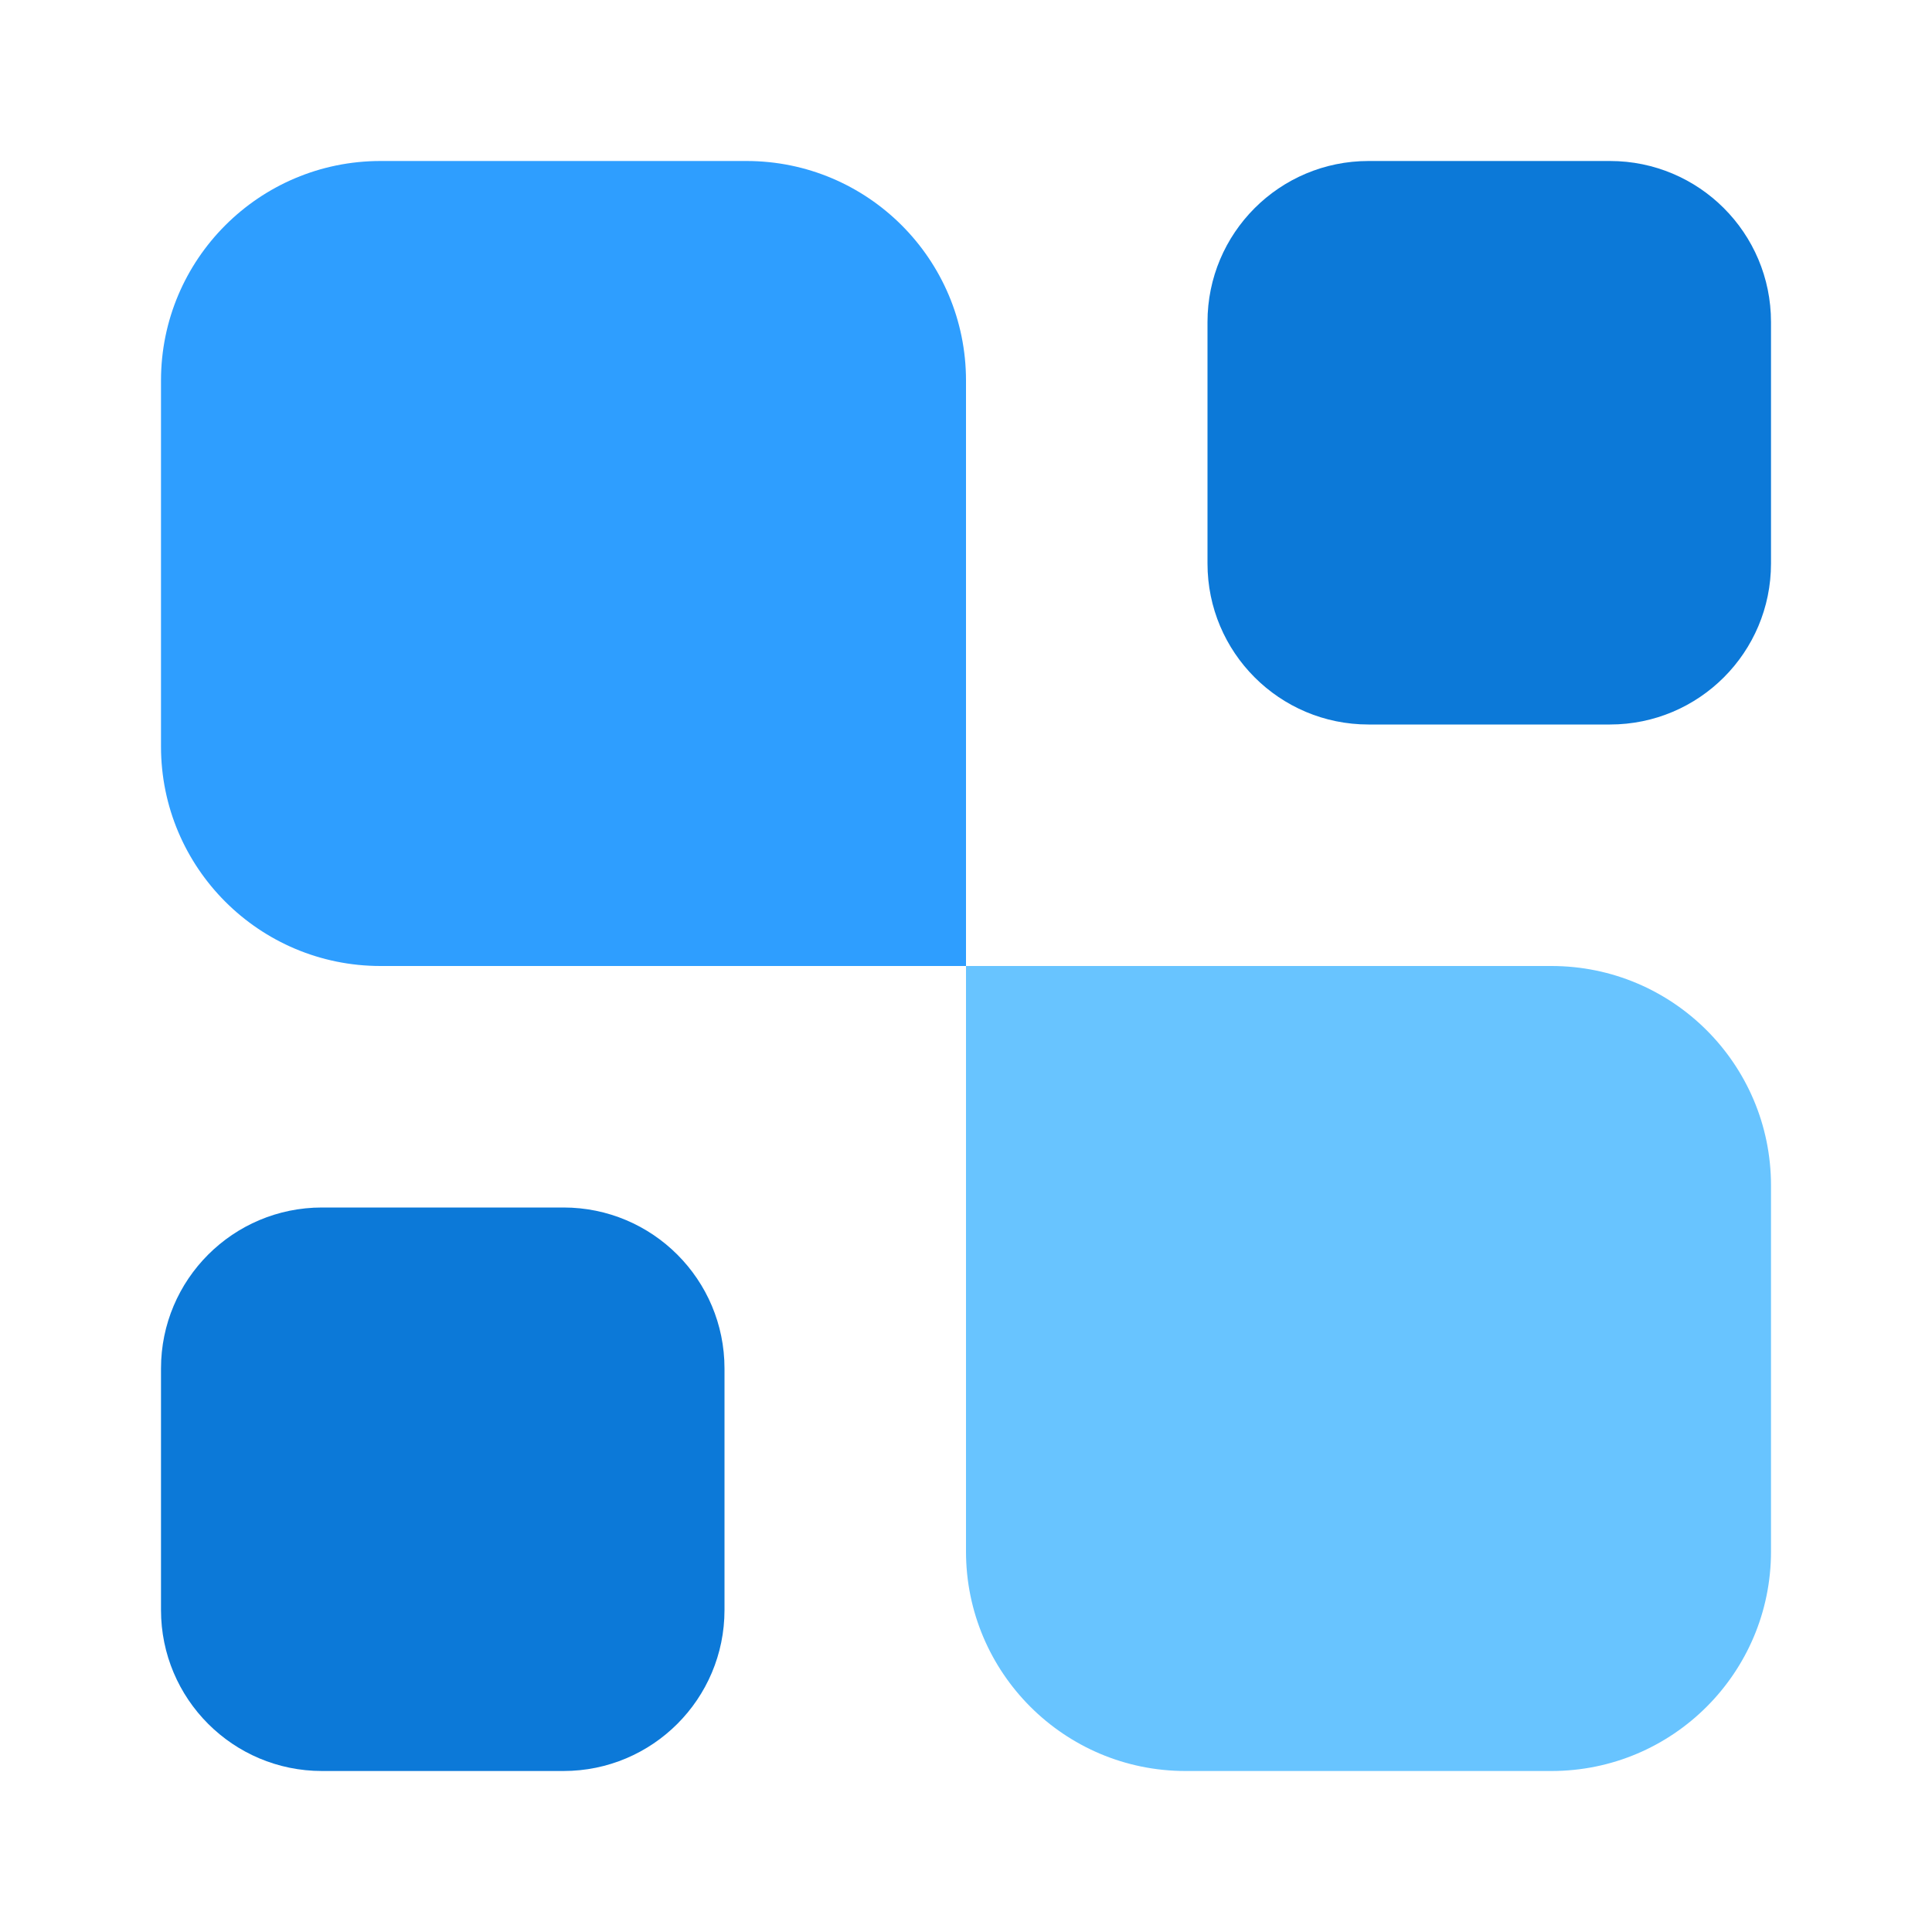
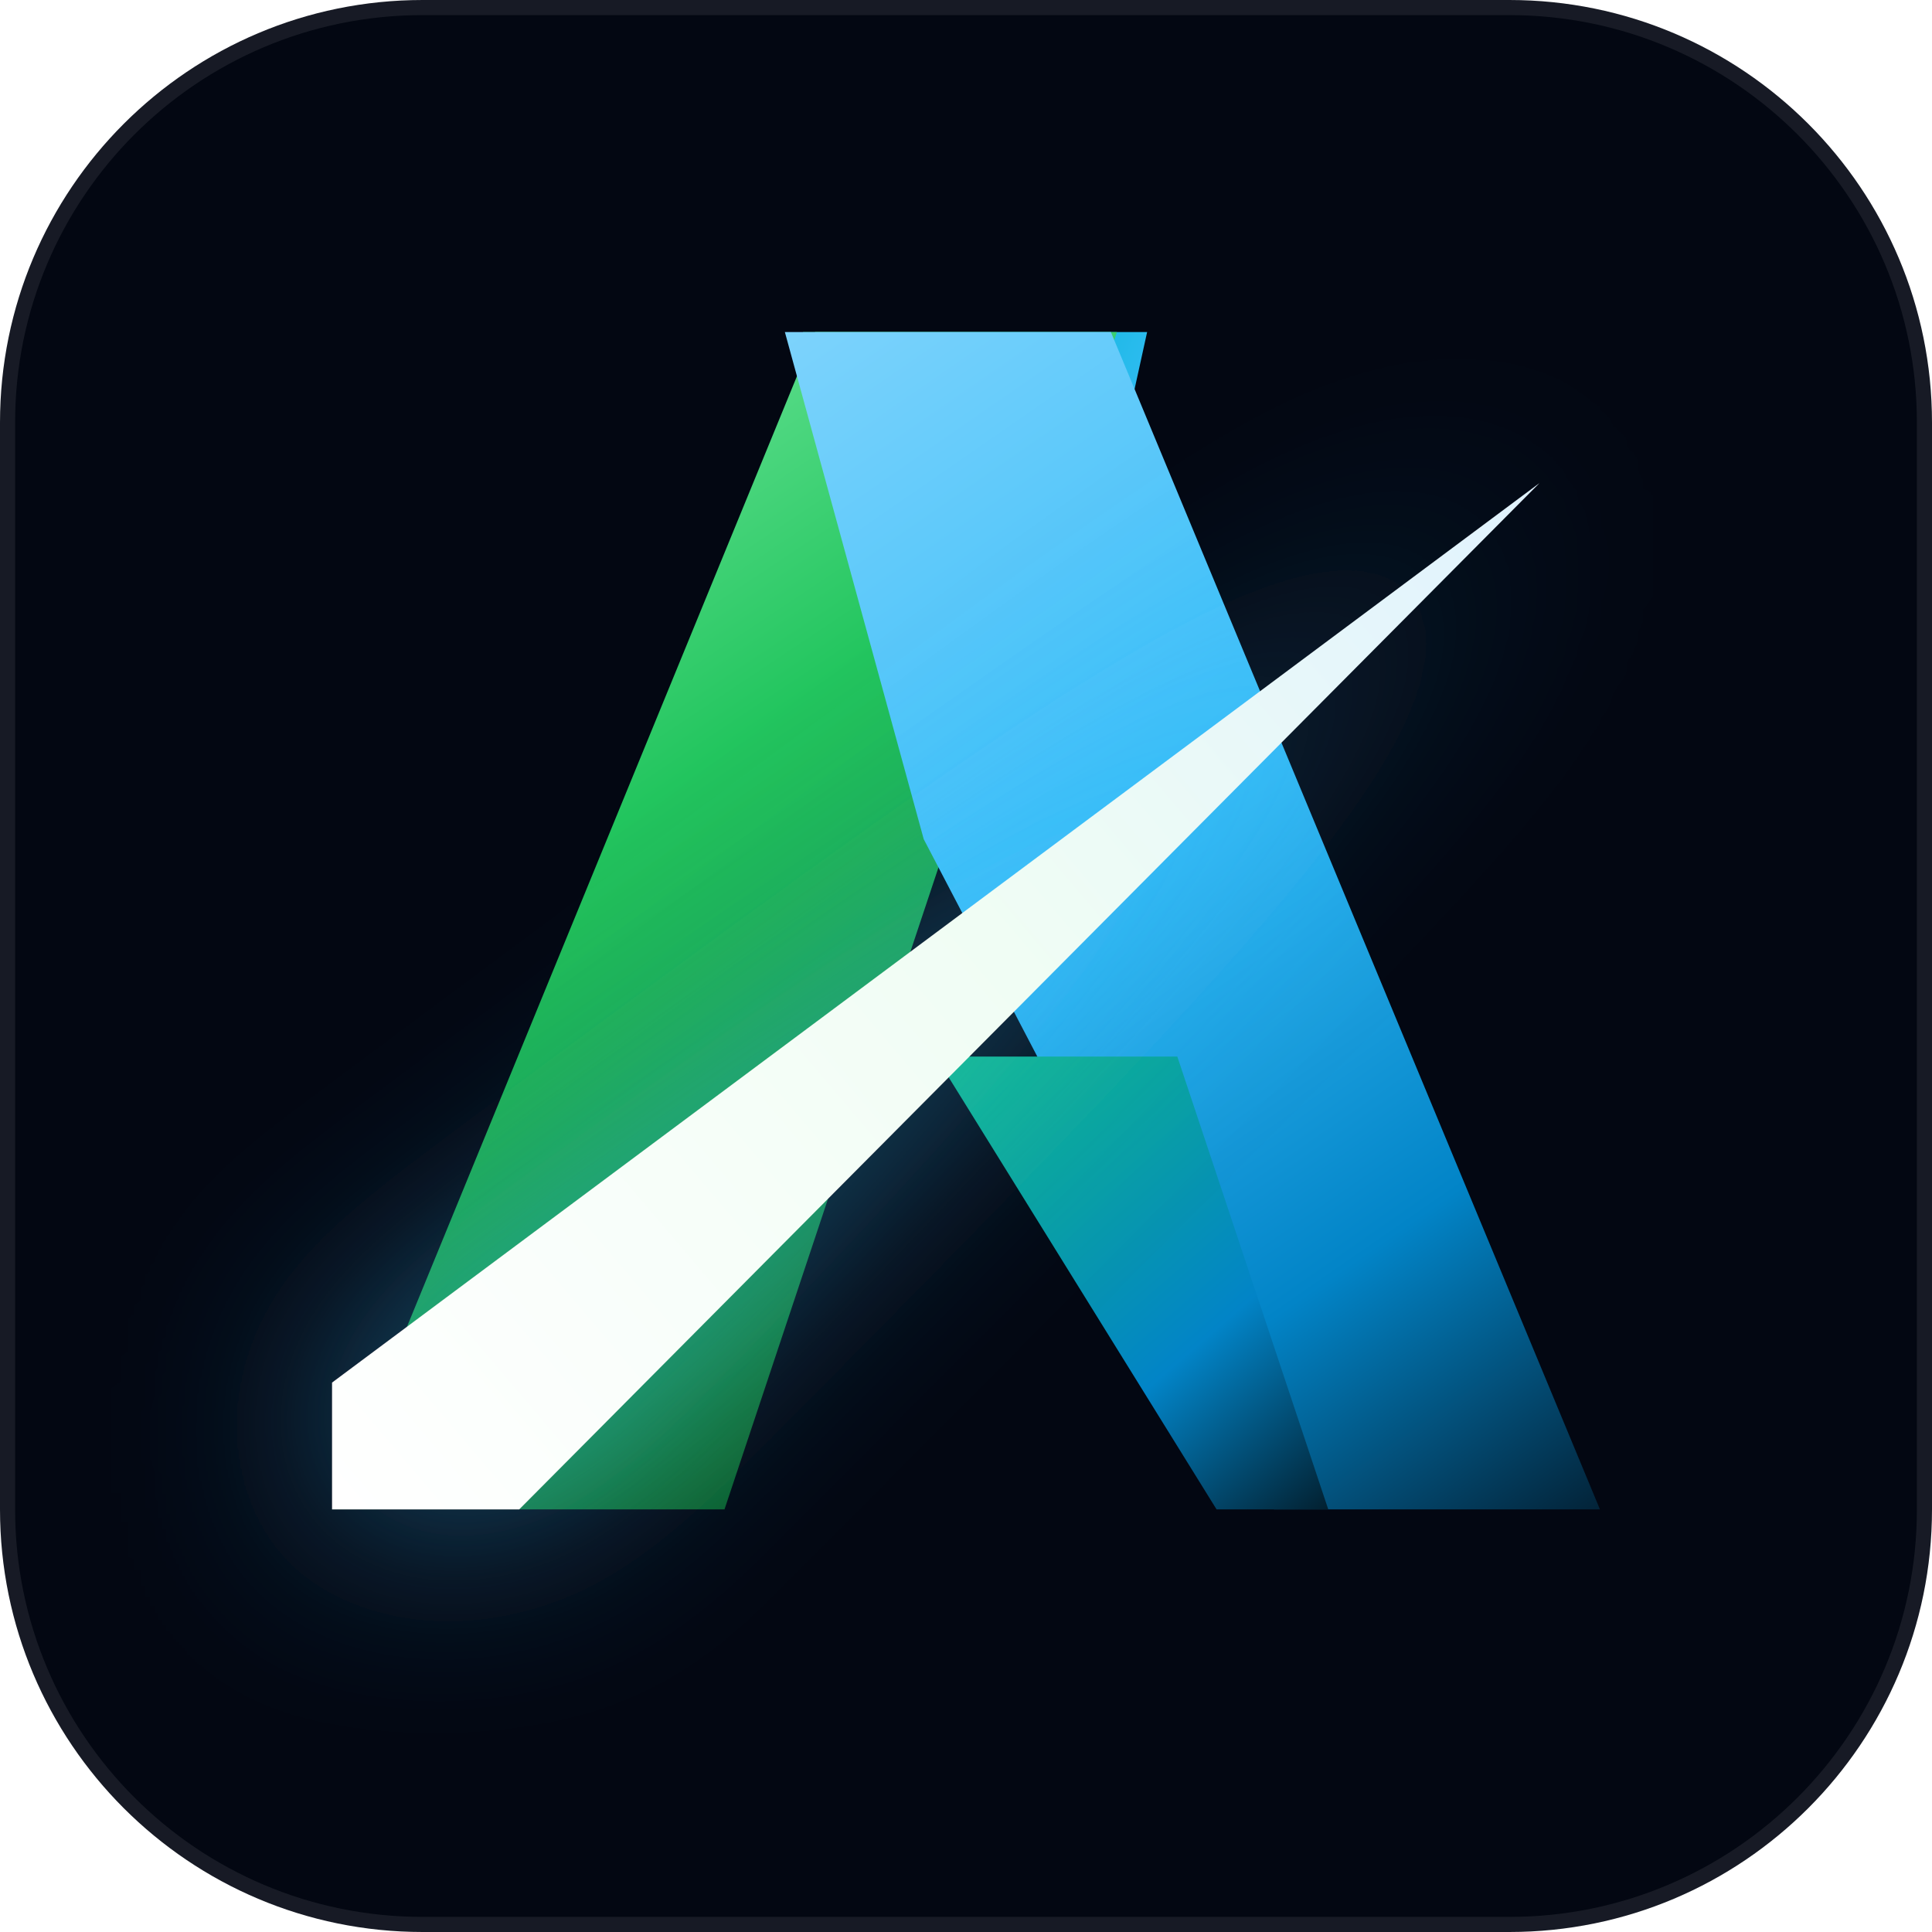
- <svg xmlns="http://www.w3.org/2000/svg" width="24" height="24" viewBox="0 0 24 24" fill="none">
-   <path d="M22 19.273C22 20.779 20.779 22 19.273 22H14.727C13.221 22 12 20.779 12 19.273V12H19.273C20.779 12 22 13.221 22 14.727V19.273Z" fill="#68C4FF" />
-   <path d="M20 2C21.105 2 22 2.895 22 4V7C22 8.105 21.105 9 20 9H17C15.895 9 15 8.105 15 7V4C15 2.895 15.895 2 17 2H20Z" fill="#0C79D8" />
-   <path d="M7 15C8.105 15 9 15.895 9 17V20C9 21.105 8.105 22 7 22H4C2.895 22 2 21.105 2 20V17C2 15.895 2.895 15 4 15H7Z" fill="#0C79D8" />
-   <path d="M12 12H4.727C3.221 12 2 10.779 2 9.273V4.727C2 3.221 3.221 2 4.727 2H9.273C10.779 2 12 3.221 12 4.727V12Z" fill="#2E9EFF" />
+ <svg xmlns="http://www.w3.org/2000/svg" width="64" height="64" viewBox="0 0 64 64" fill="none">
+   <defs>
+     <linearGradient id="capGrad" x1="26" y1="11" x2="38" y2="16" gradientUnits="userSpaceOnUse">
+       <stop offset="0%" stop-color="#22c55e" />
+       <stop offset="50%" stop-color="#06b6d4" />
+       <stop offset="100%" stop-color="#38bdf8" />
+     </linearGradient>
+     <linearGradient id="leftGrad" x1="11" y1="11" x2="37" y2="50" gradientUnits="userSpaceOnUse">
+       <stop offset="0%" stop-color="#86efac" />
+       <stop offset="40%" stop-color="#22c55e" />
+       <stop offset="75%" stop-color="#15803d" />
+       <stop offset="100%" stop-color="#022c14" />
+     </linearGradient>
+     <linearGradient id="rightGrad" x1="26" y1="11" x2="53" y2="50" gradientUnits="userSpaceOnUse">
+       <stop offset="0%" stop-color="#7dd3fc" />
+       <stop offset="42%" stop-color="#38bdf8" />
+       <stop offset="76%" stop-color="#0284c7" />
+       <stop offset="100%" stop-color="#032338" />
+     </linearGradient>
+     <linearGradient id="notchGrad" x1="31" y1="35" x2="44" y2="50" gradientUnits="userSpaceOnUse">
+       <stop offset="0%" stop-color="#10b981" />
+       <stop offset="65%" stop-color="#0284c7" />
+       <stop offset="100%" stop-color="#022030" />
+     </linearGradient>
+     <linearGradient id="slashGrad" x1="11" y1="50" x2="51" y2="16" gradientUnits="userSpaceOnUse">
+       <stop offset="0%" stop-color="#ffffff" />
+       <stop offset="55%" stop-color="#f0fdf4" />
+       <stop offset="100%" stop-color="#e0f2fe" />
+     </linearGradient>
+     <filter id="slashGlow" x="0" y="0" width="64" height="64" filterUnits="userSpaceOnUse">
+       <feDropShadow dx="0" dy="0" stdDeviation="1.5" flood-color="#ffffff" flood-opacity="0.9" />
+       <feDropShadow dx="0" dy="0" stdDeviation="3.5" flood-color="#38bdf8" flood-opacity="0.5" />
+     </filter>
+   </defs>
+   <rect width="64" height="64" rx="14" fill="#030712" />
+   <rect width="64" height="64" rx="14" stroke="rgba(255,255,255,0.08)" stroke-width="1" />
+   <polygon points="26.6,11 38,11 36.9,16 28.4,16" fill="url(#capGrad)" />
+   <polygon points="27,11 37,11 24,50 11,50" fill="url(#leftGrad)" />
+   <polygon points="26,11 36.8,11 53,50 42.2,50 30.6,27.8" fill="url(#rightGrad)" />
+   <polygon points="31,35 39,35 44,50 40.3,50" fill="url(#notchGrad)" />
+   <polygon points="11,50 17.2,50 51,16 11,45.8" fill="url(#slashGrad)" filter="url(#slashGlow)" />
</svg>
